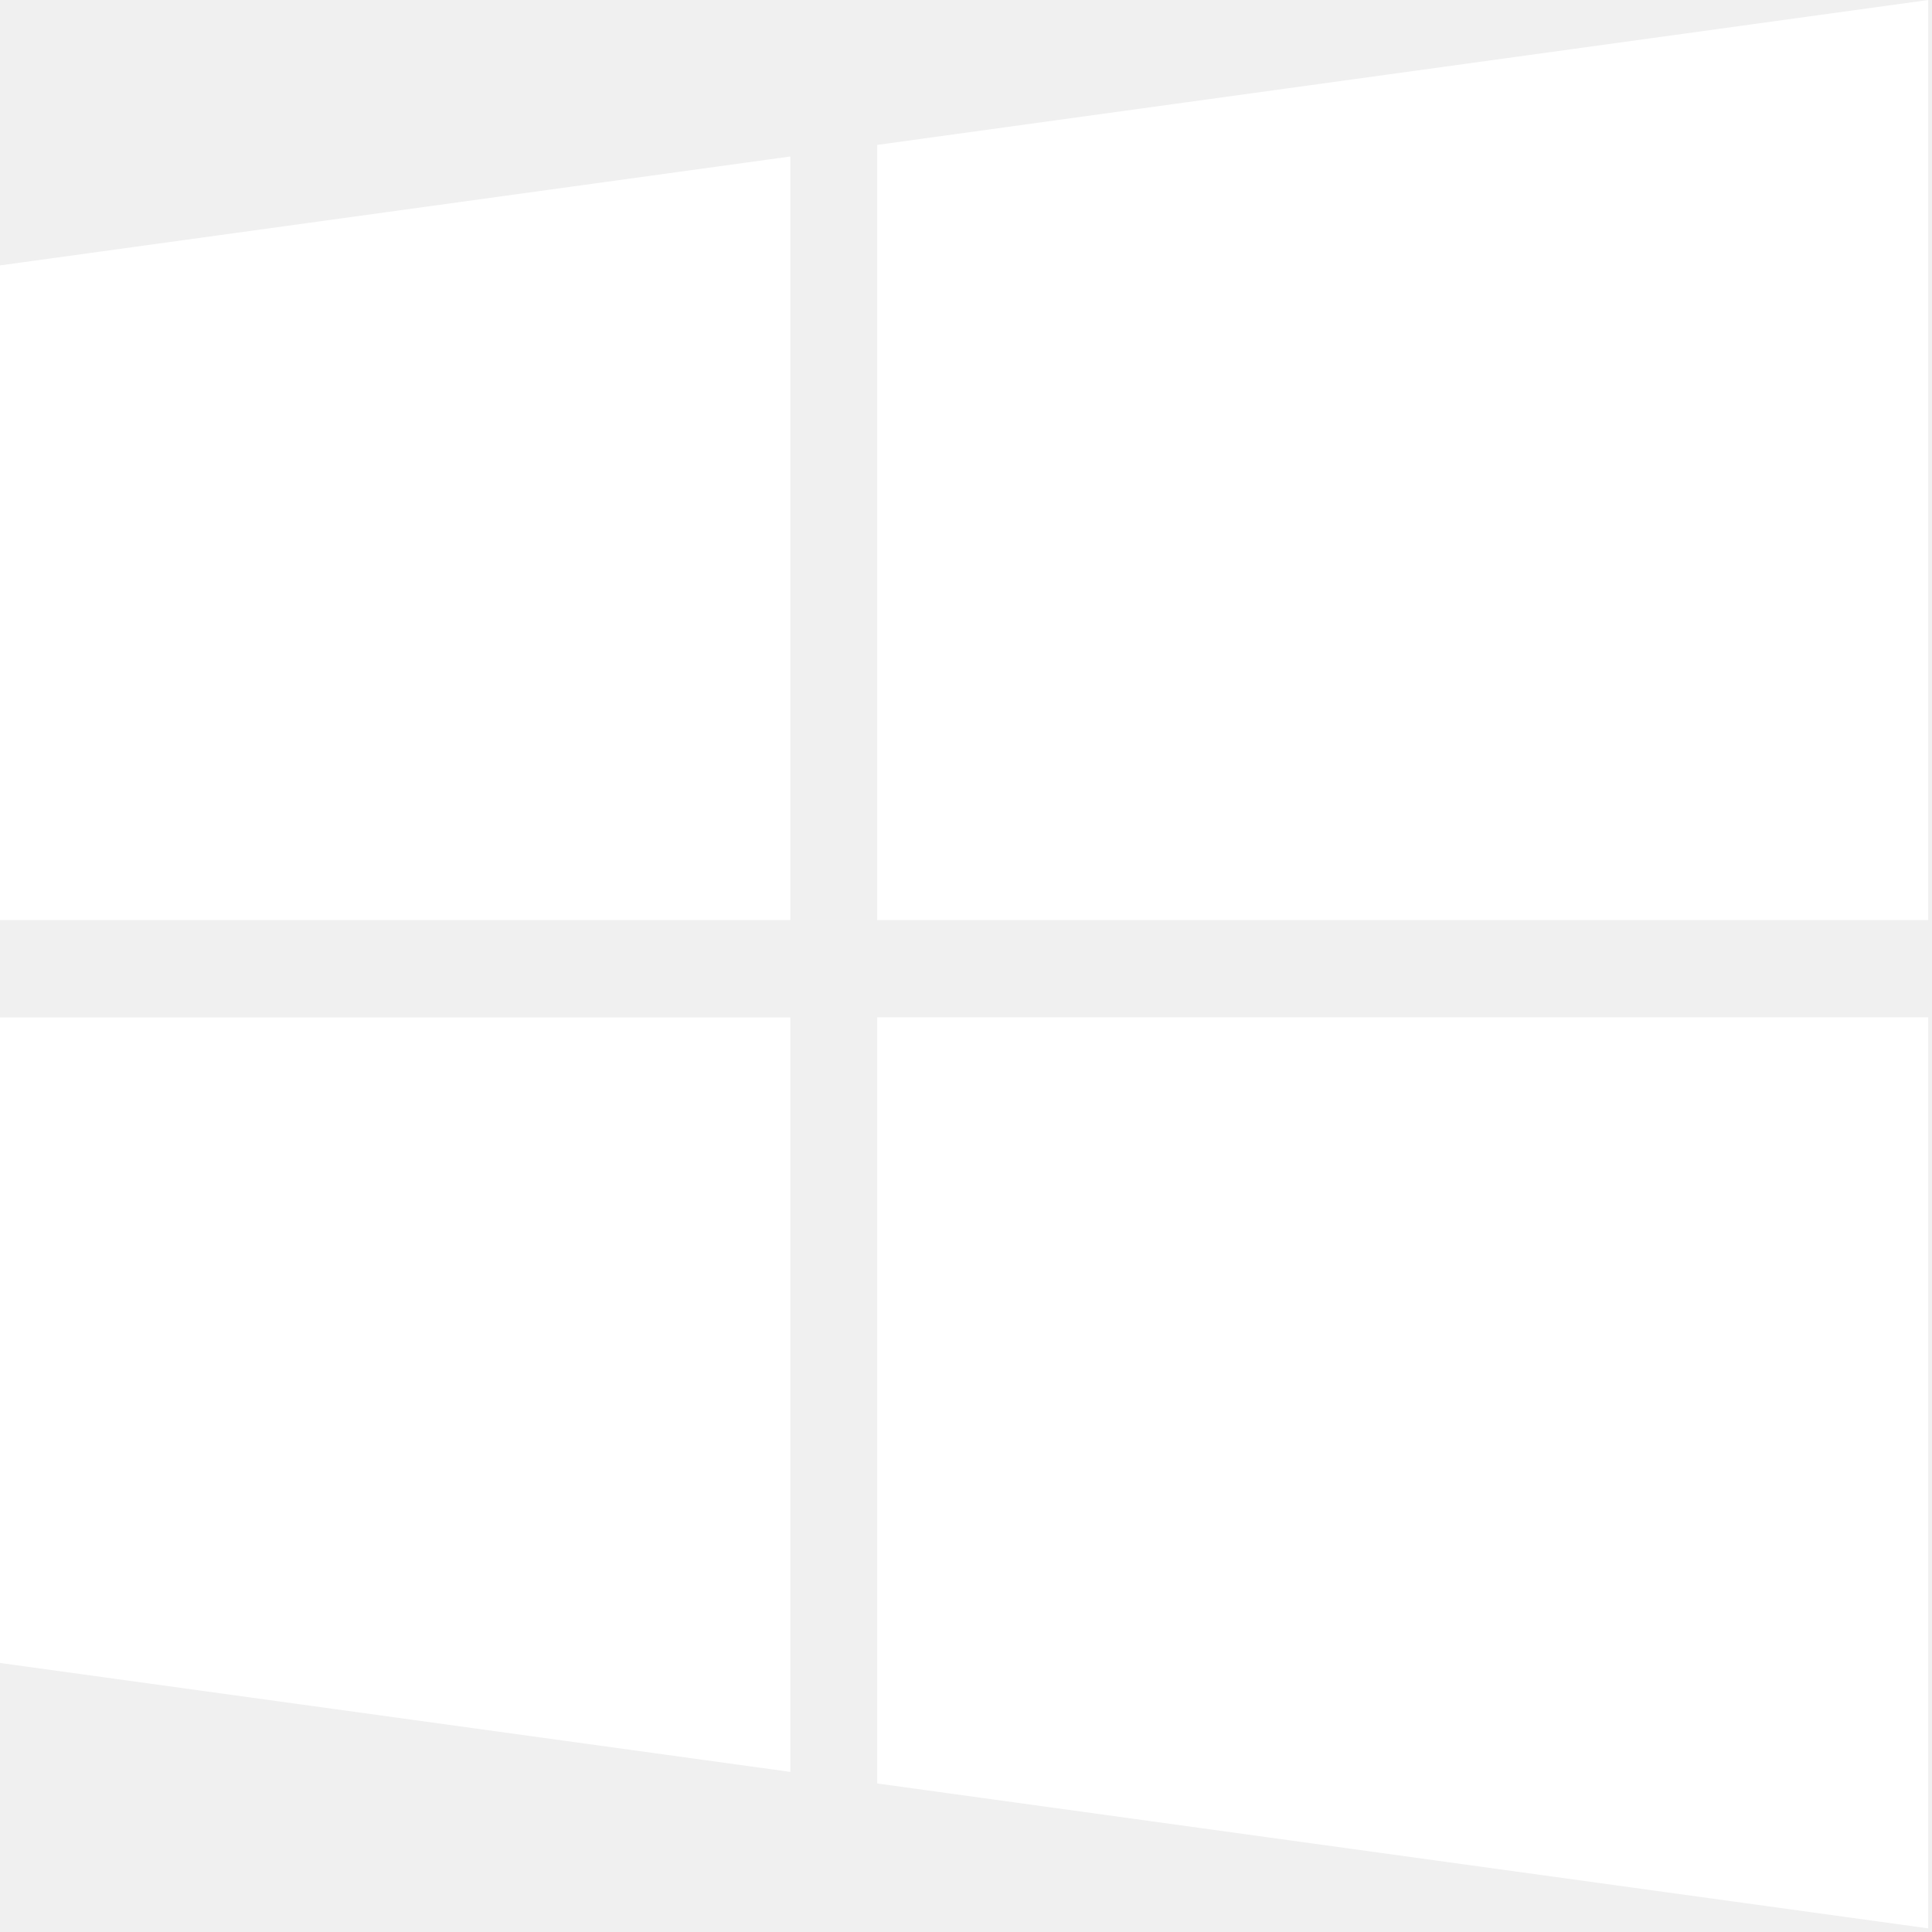
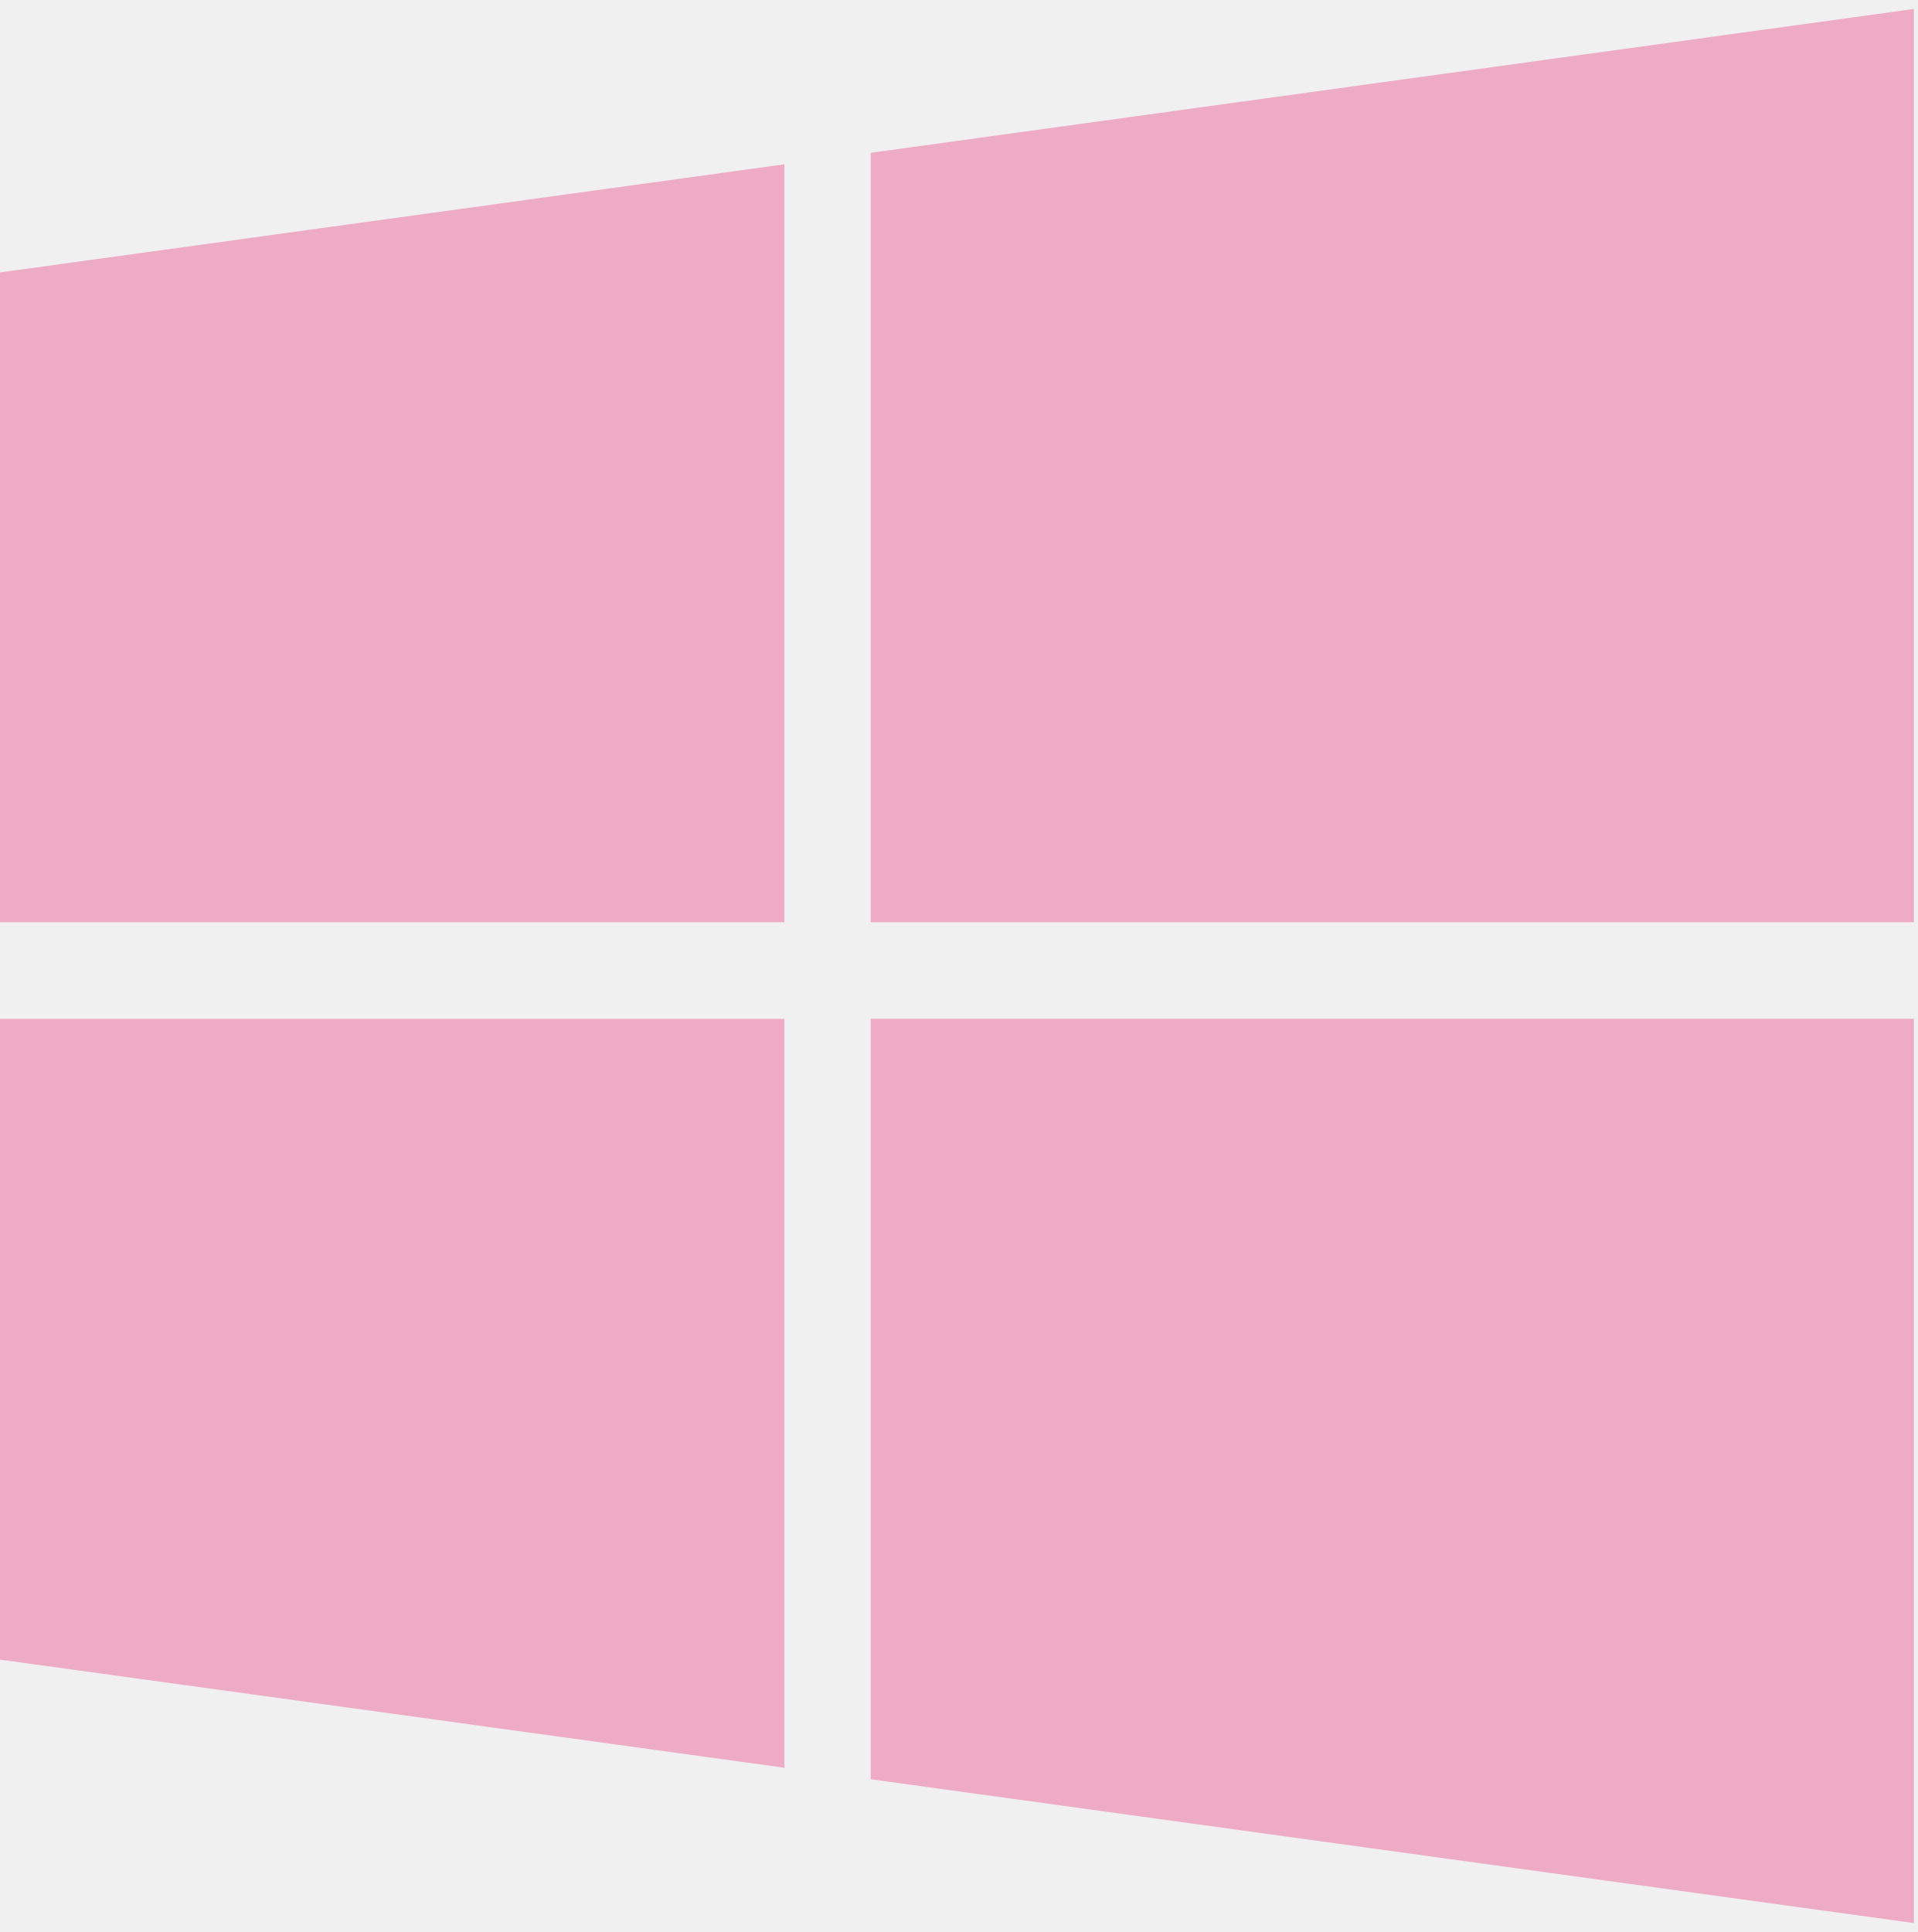
- <svg xmlns="http://www.w3.org/2000/svg" viewBox="0 0 16 16">
-   <path d="M0 13.772l6.545.902V8.426H0zM0 7.62h6.545V1.296L0 2.198zm7.265 7.15l8.704 1.2V8.425H7.265zm0-13.57v6.42h8.704V0z" fill="#FFF" />
+ <svg xmlns="http://www.w3.org/2000/svg" width="134" height="135" viewBox="0 0 134 135" fill="none">
+   <g clip-path="url(#clip0_2_261)">
+     <path d="M0 115.968L54.814 123.522V71.195H0V115.968ZM0 64.445H54.814V11.481L0 19.036V64.445ZM60.844 124.326L133.74 134.376V71.187H60.844V124.326ZM60.844 10.677V64.445H133.74V0.627L60.844 10.677Z" fill="#EEABC4" />
+   </g>
+   <defs>
+     <clipPath id="clip0_2_261">
+       <rect width="134" height="134" fill="white" transform="translate(0 0.627441)" />
+     </clipPath>
+   </defs>
</svg>
